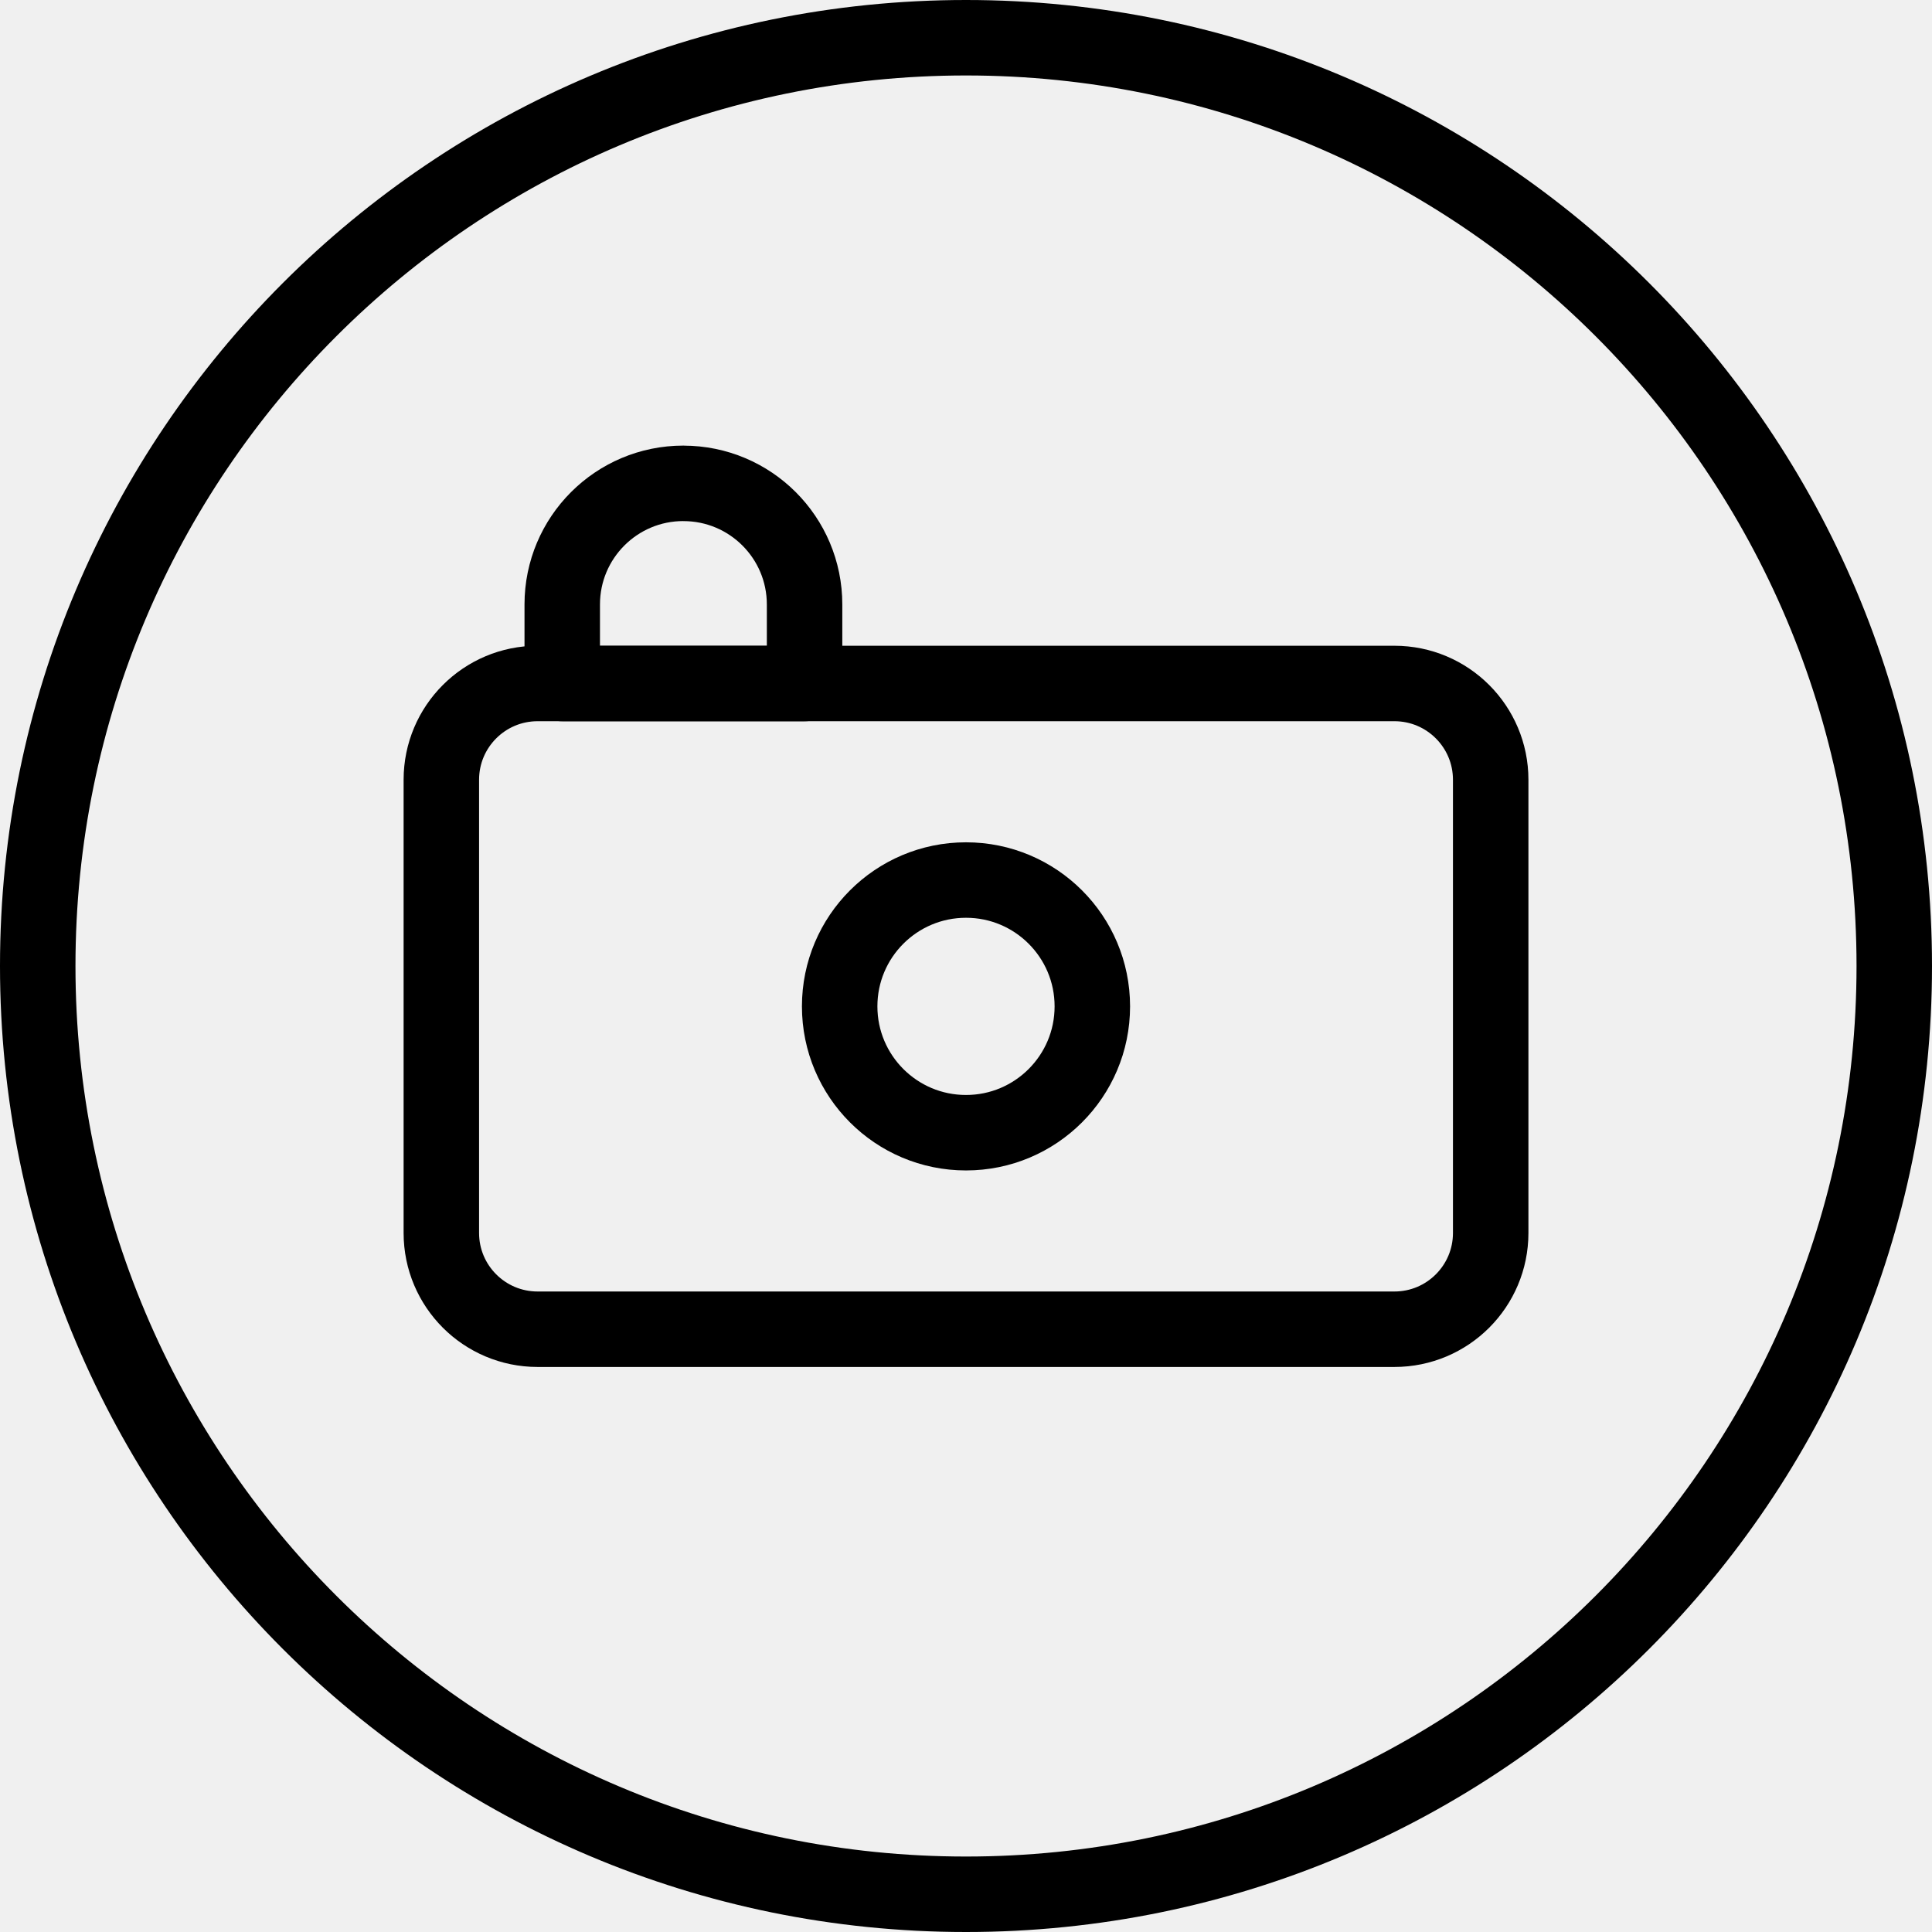
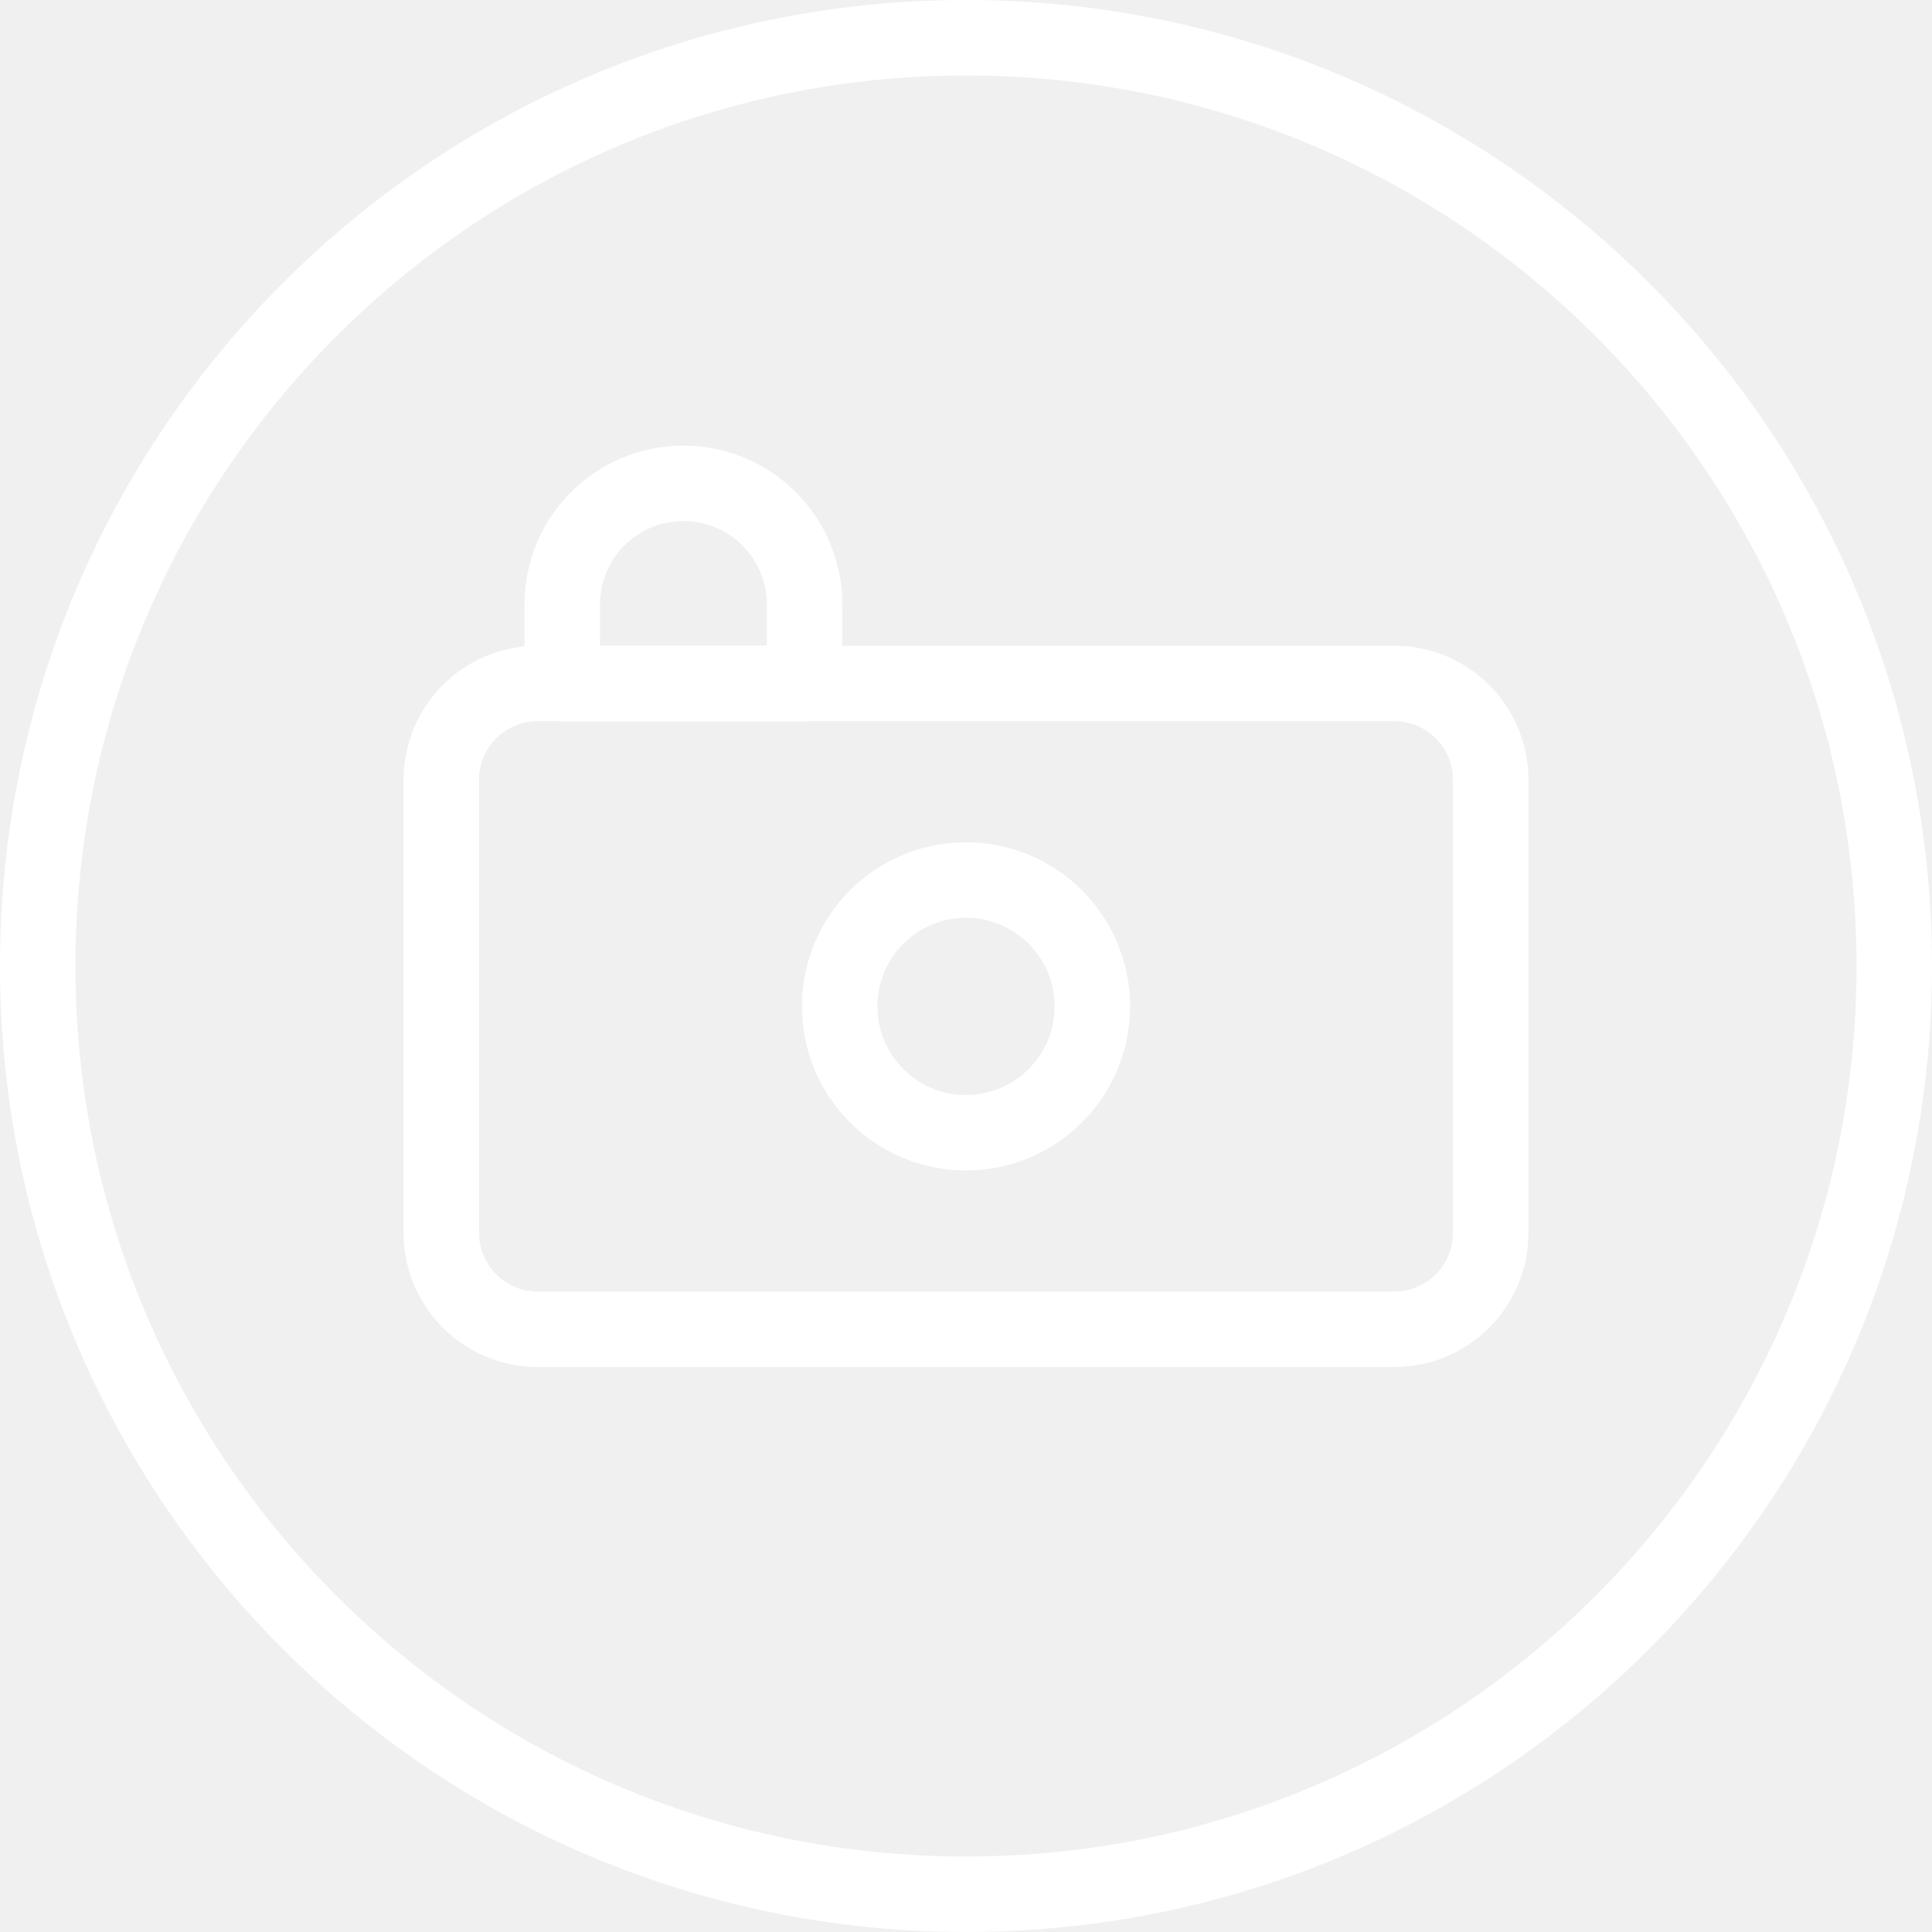
<svg xmlns="http://www.w3.org/2000/svg" width="800px" height="800px" viewBox="0 0 512 512">
  <defs>
-     <style>.cls-1{fill:none;stroke:#000000;stroke-linecap:round;stroke-linejoin:round;stroke-width:20px;}</style>
+     <style>.cls-1{fill:none;stroke:#fff;stroke-linecap:round;stroke-linejoin:round;stroke-width:20px;}</style>
  </defs>
  <g data-name="Layer 2" id="Layer_2">
    <g data-name="E401, Camera, Media, media player, multimedia" id="E401_Camera_Media_media_player_multimedia">
      <circle class="cls-1" cx="256" cy="256" r="246" />
      <rect class="cls-1" height="171.13" rx="25.51" width="278.09" x="116.96" y="181.13" />
      <circle class="cls-1" cx="256" cy="266.7" r="33.48" />
      <path class="cls-1" d="M181.13,128.1h0a32.09,32.09,0,0,1,32.09,32.09v20.95a0,0,0,0,1,0,0H149a0,0,0,0,1,0,0V160.18a32.09,32.09,0,0,1,32.09-32.09Z" />
    </g>
  </g>
</svg>
